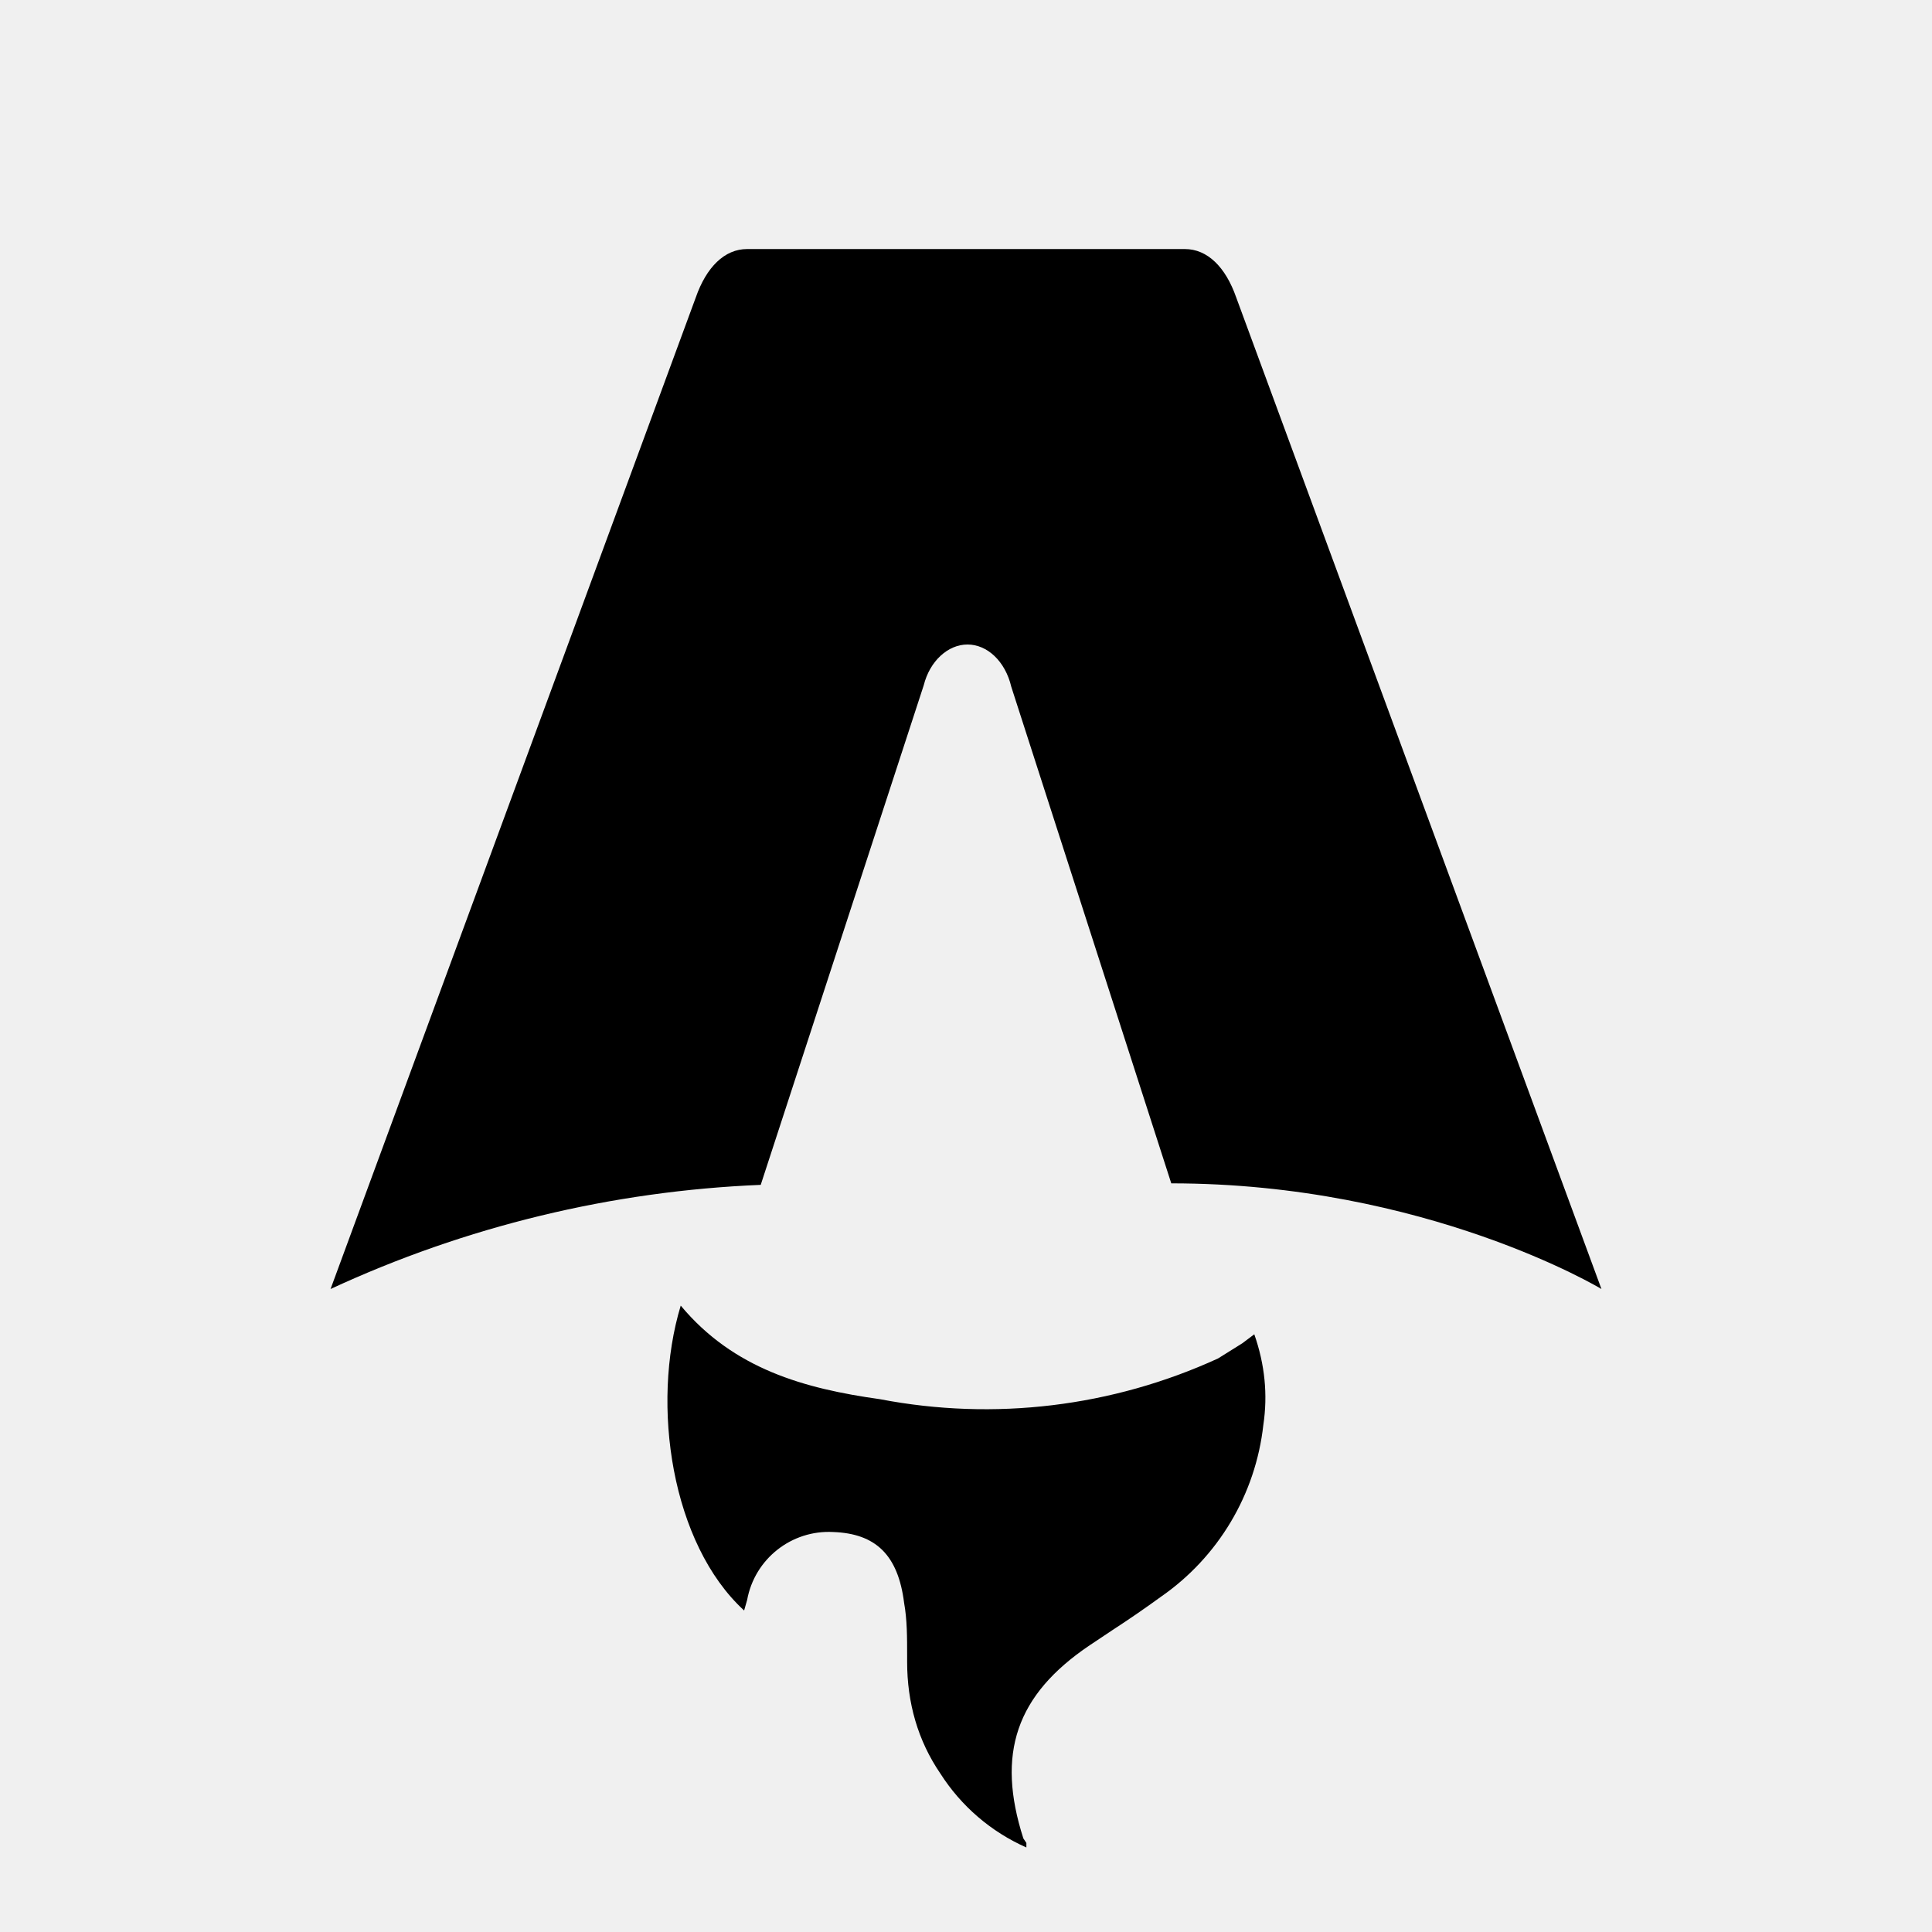
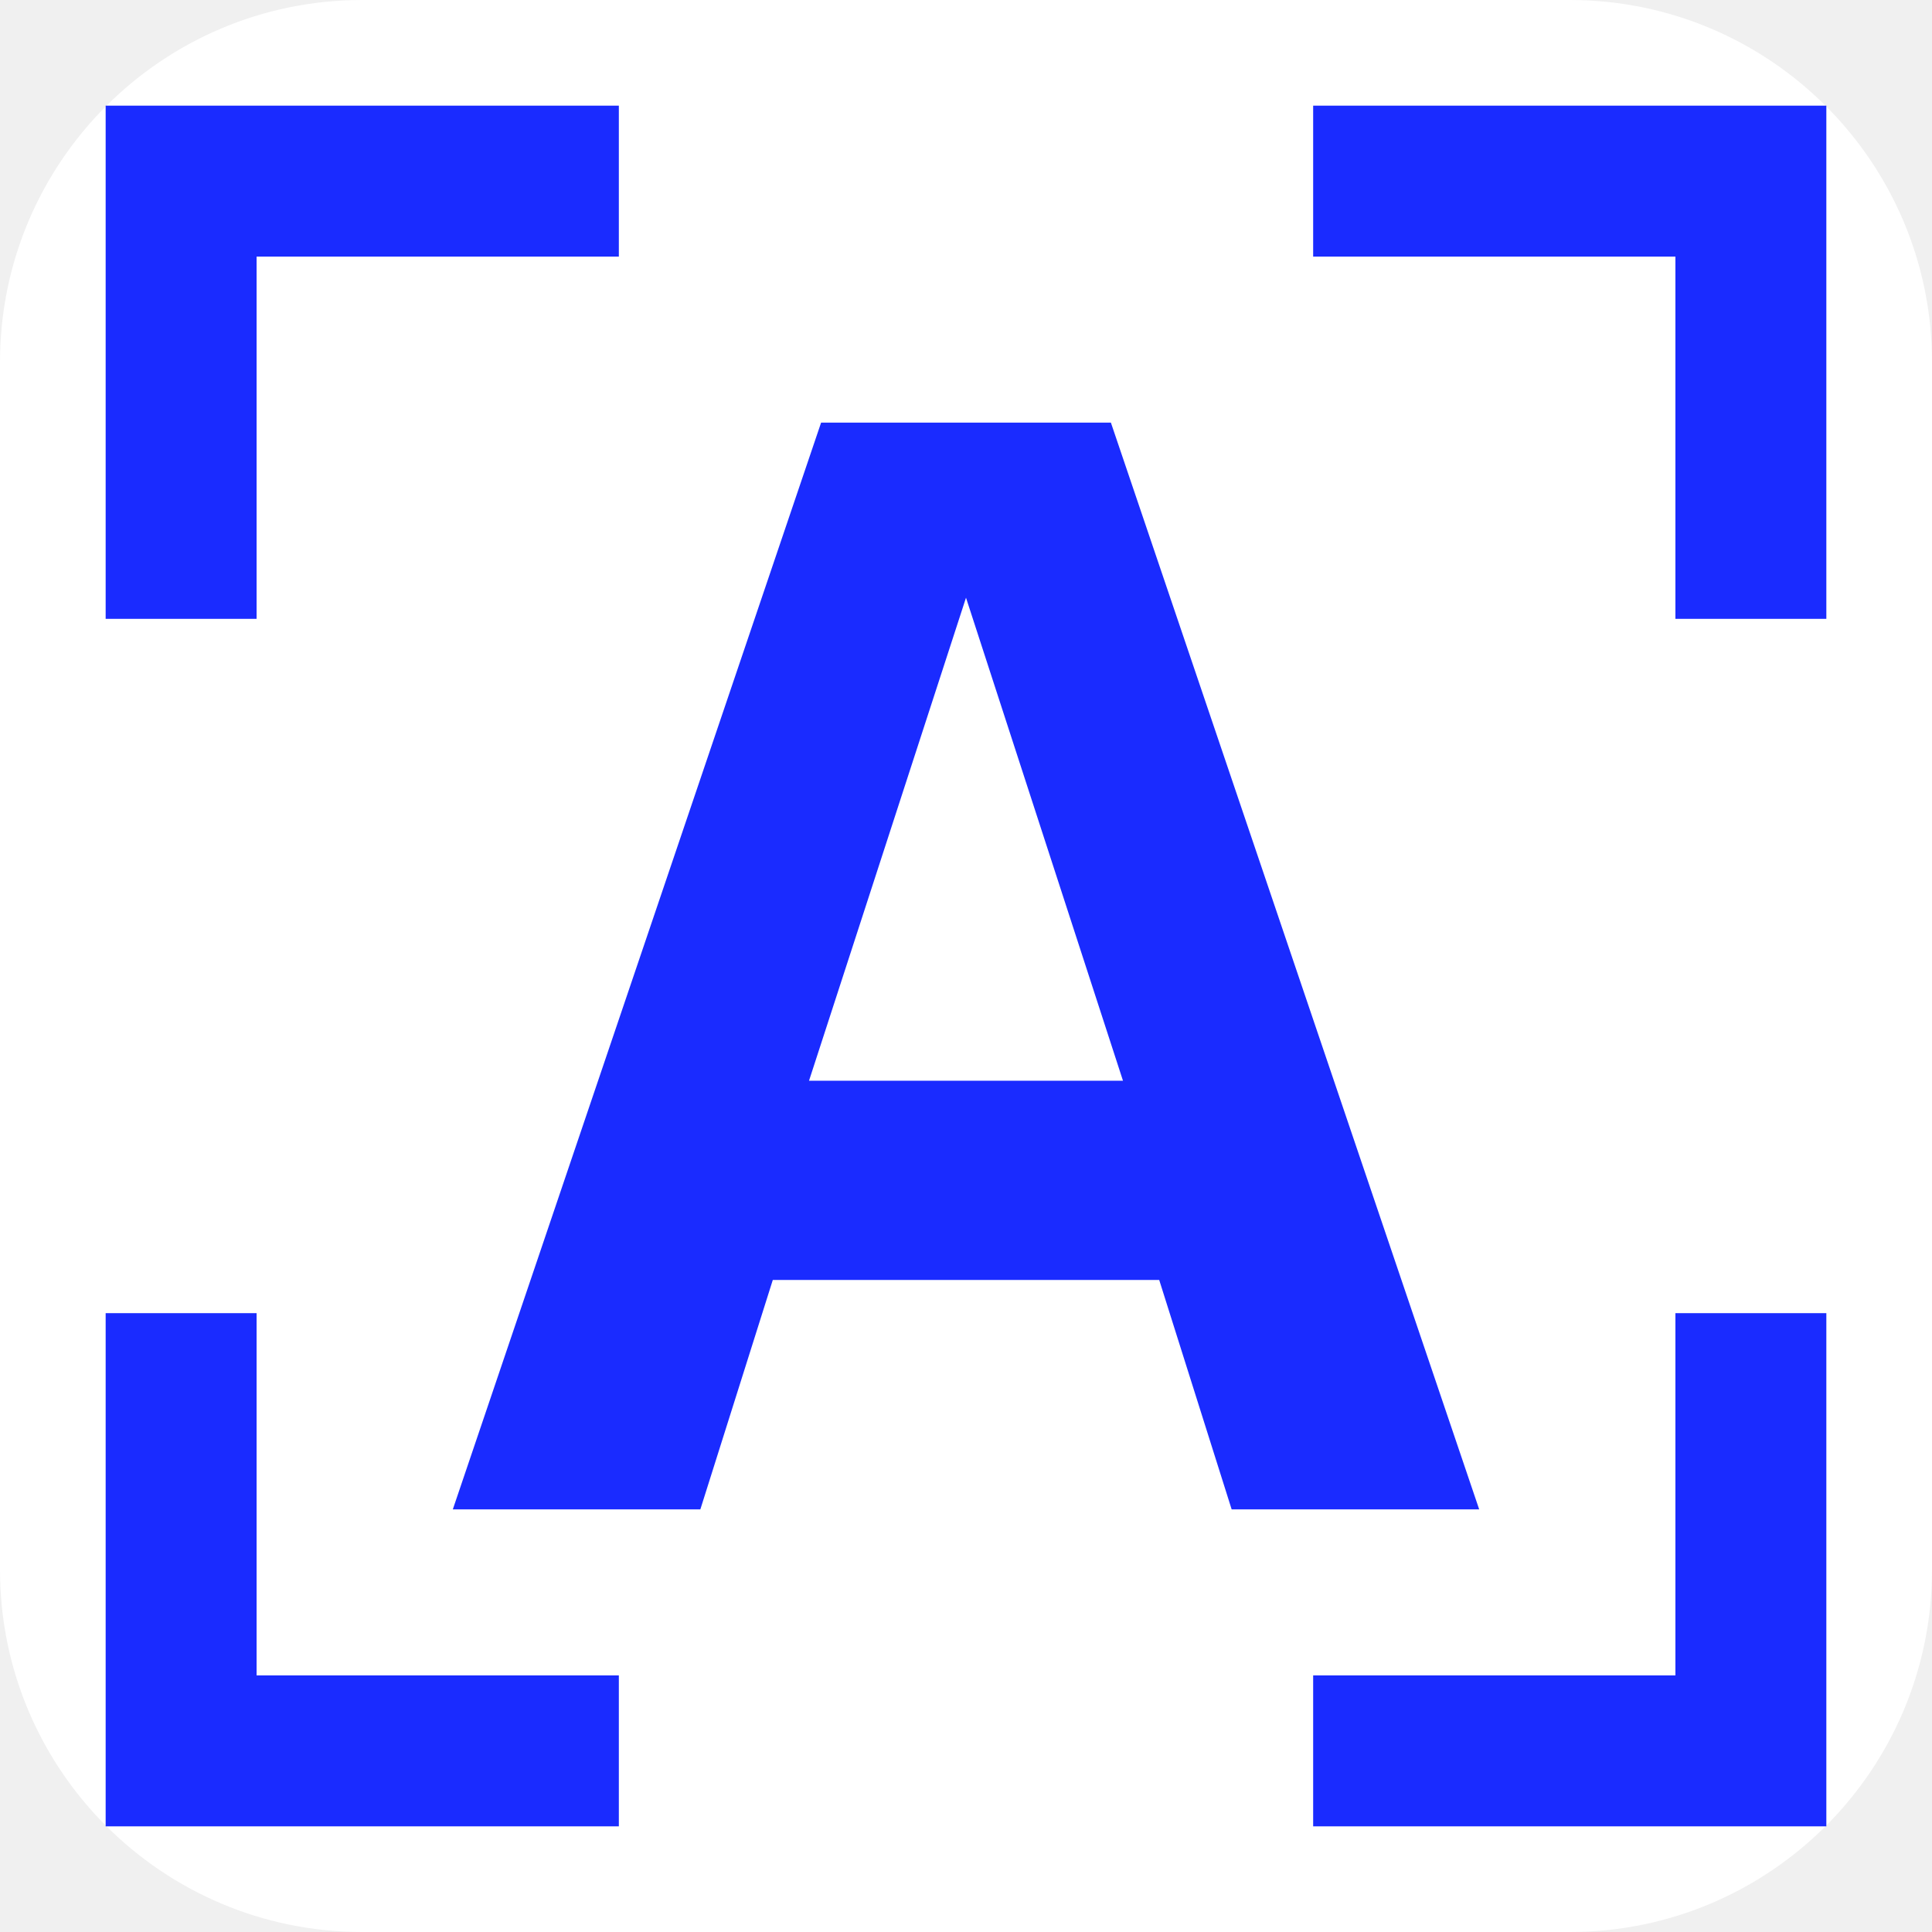
- <svg xmlns="http://www.w3.org/2000/svg" fill="none" viewBox="0 0 128 128">
-   <path d="M50.4 78.5a75.1 75.1 0 0 0-28.5 6.9l24.2-65.7c.7-2 1.9-3.2 3.4-3.2h29c1.5 0 2.7 1.2 3.4 3.2l24.2 65.7s-11.6-7-28.5-7L67 45.5c-.4-1.7-1.6-2.8-2.9-2.8-1.3 0-2.5 1.1-2.9 2.7L50.4 78.5Zm-1.1 28.2Zm-4.2-20.2c-2 6.6-.6 15.8 4.2 20.2a17.5 17.5 0 0 1 .2-.7 5.5 5.5 0 0 1 5.7-4.5c2.8.1 4.3 1.5 4.7 4.7.2 1.1.2 2.3.2 3.5v.4c0 2.7.7 5.2 2.2 7.4a13 13 0 0 0 5.7 4.9v-.3l-.2-.3c-1.8-5.6-.5-9.5 4.4-12.8l1.5-1a73 73 0 0 0 3.2-2.2 16 16 0 0 0 6.8-11.4c.3-2 .1-4-.6-6l-.8.6-1.6 1a37 37 0 0 1-22.4 2.7c-5-.7-9.7-2-13.2-6.2Z" />
-   <style>
-         path { fill: #000; }
-         @media (prefers-color-scheme: dark) {
-             path { fill: #FFF; }
-         }
-     </style>
+ <svg xmlns="http://www.w3.org/2000/svg" viewBox="0 0 32 32">
+   <rect width="32" height="32" rx="6" fill="#fff" />
+   <path fill="none" stroke="#1a2bff" stroke-width="2.5" stroke-linecap="square" d="M3 9V3h6M23 3h6v6M29 23v6h-6M9 29H3v-6" />
+   <path fill="#1a2bff" fill-rule="evenodd" d="M13.6 7h4.8l6.1 18h-4.1l-1.2-3.8h-6.4L11.6 25H7.5zm-.2 10.9h5.2L16 9.9z" />
</svg>
